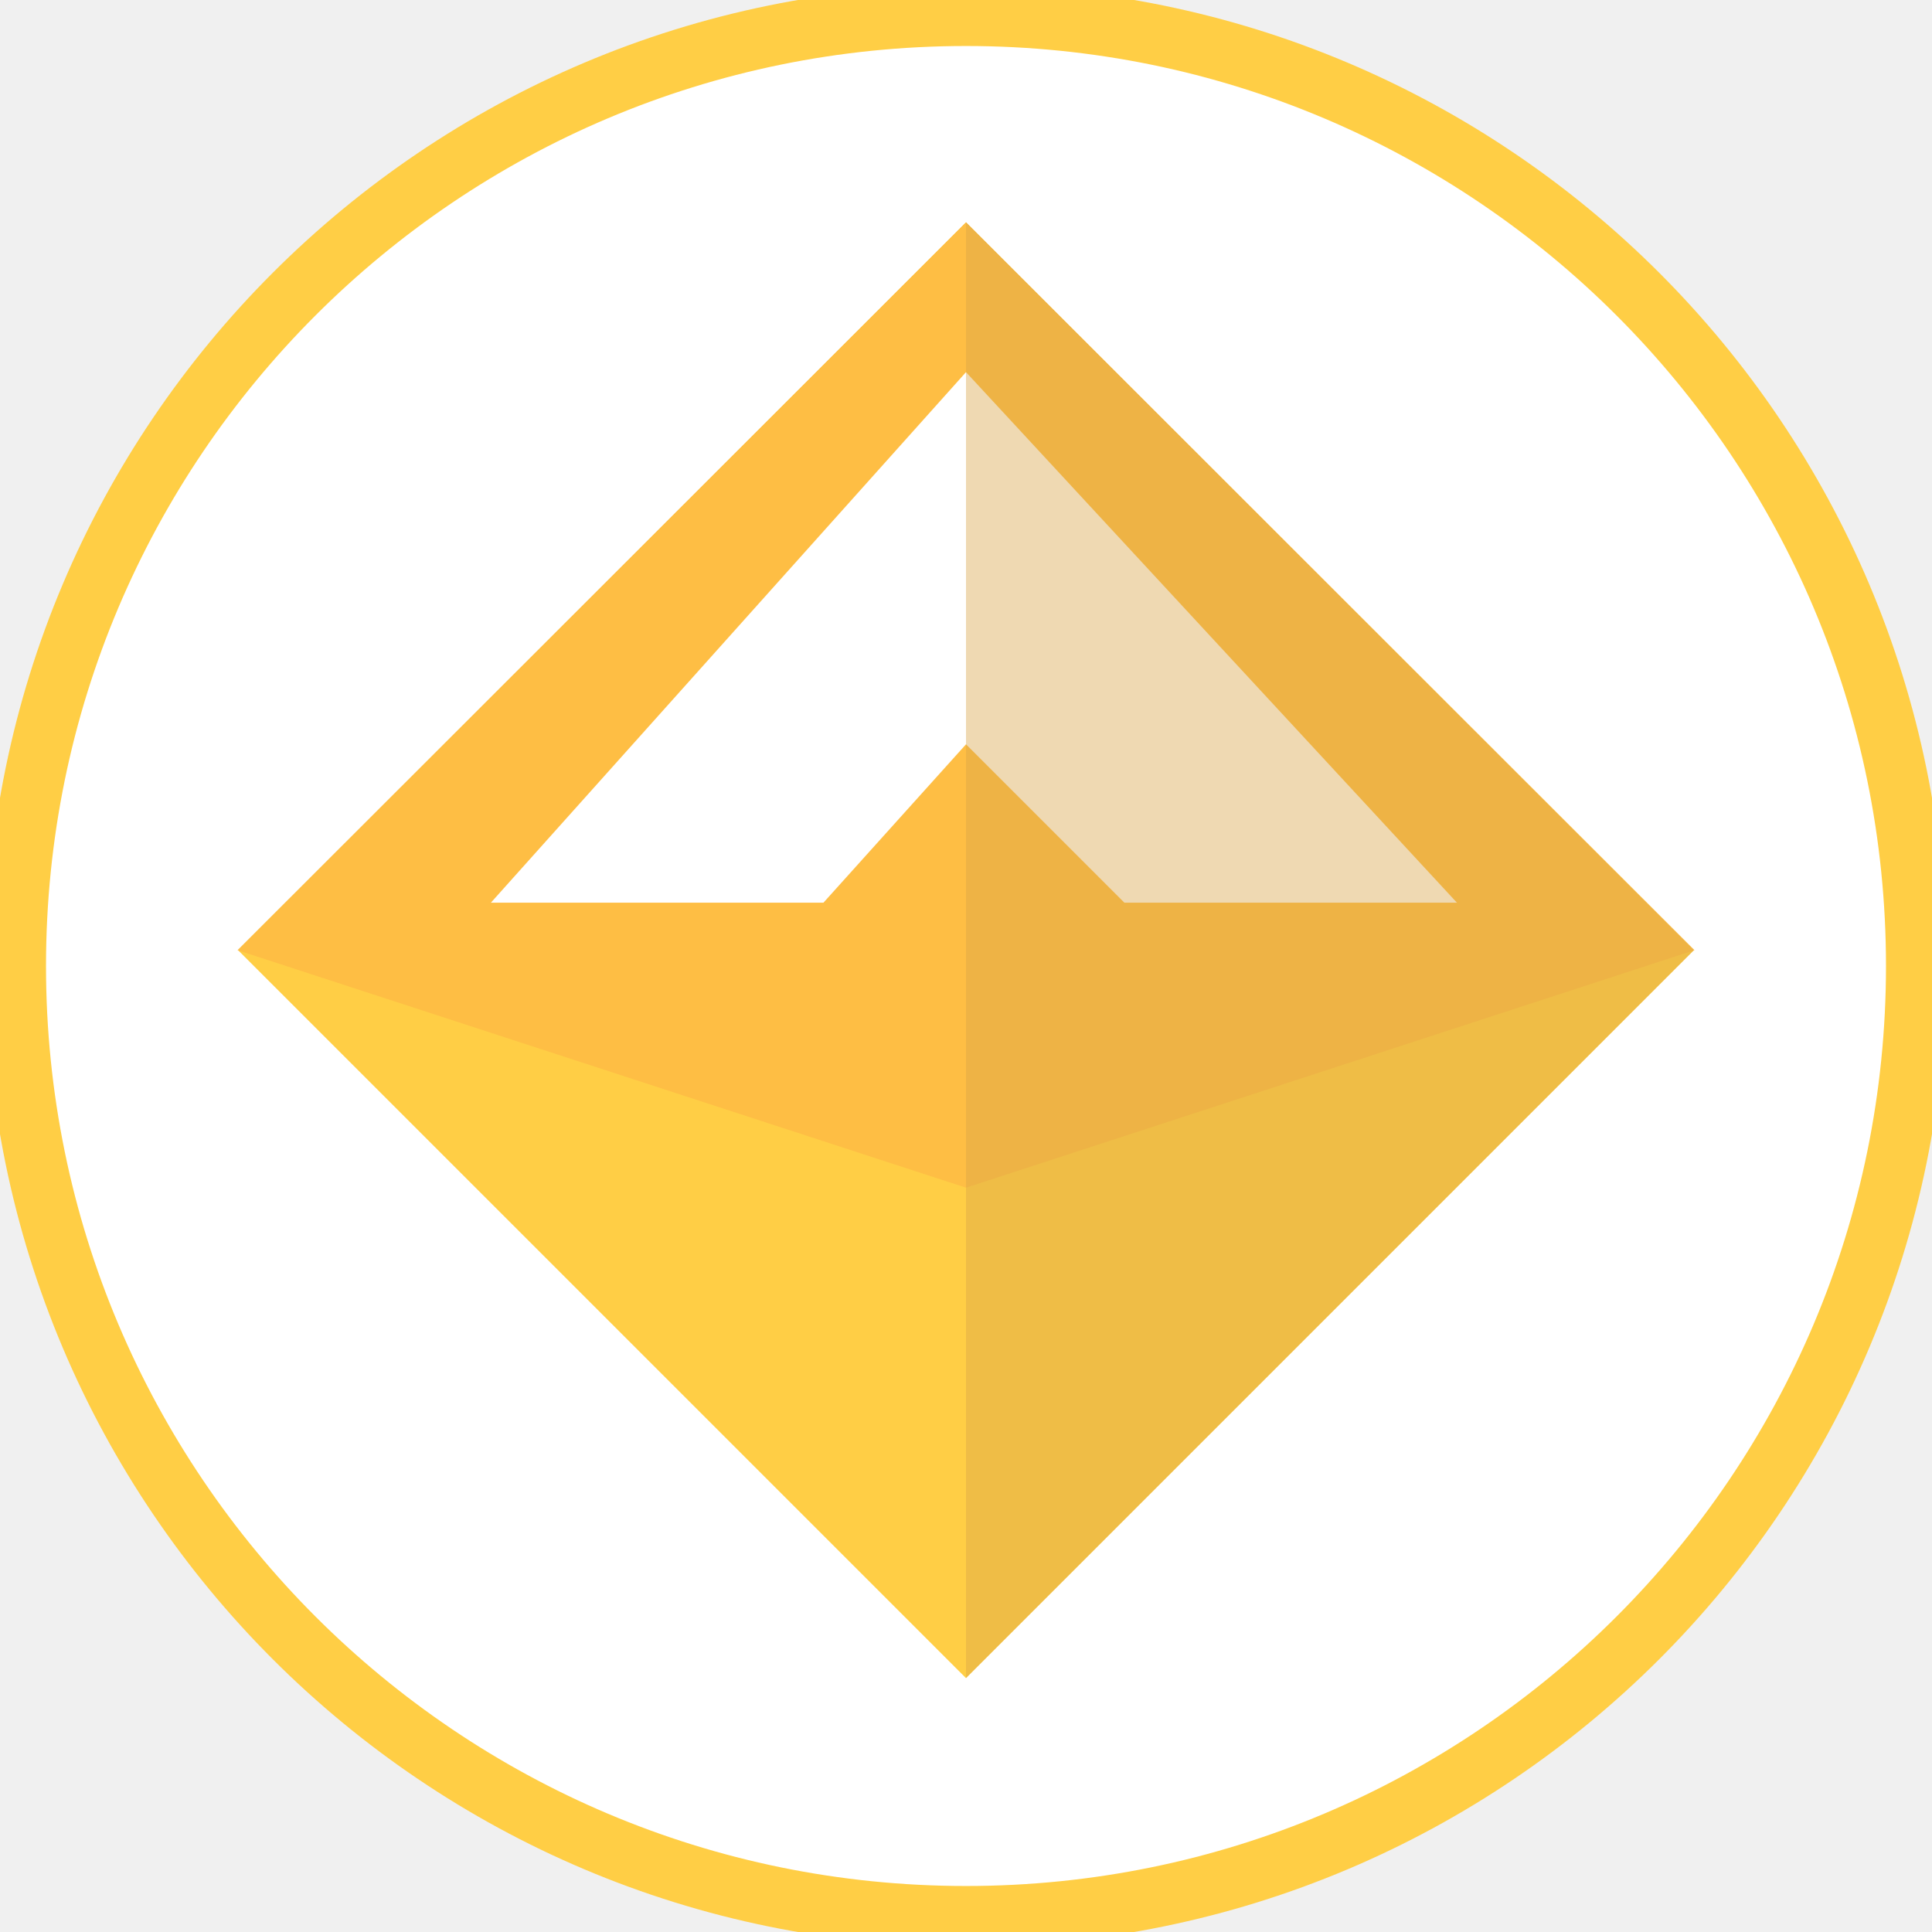
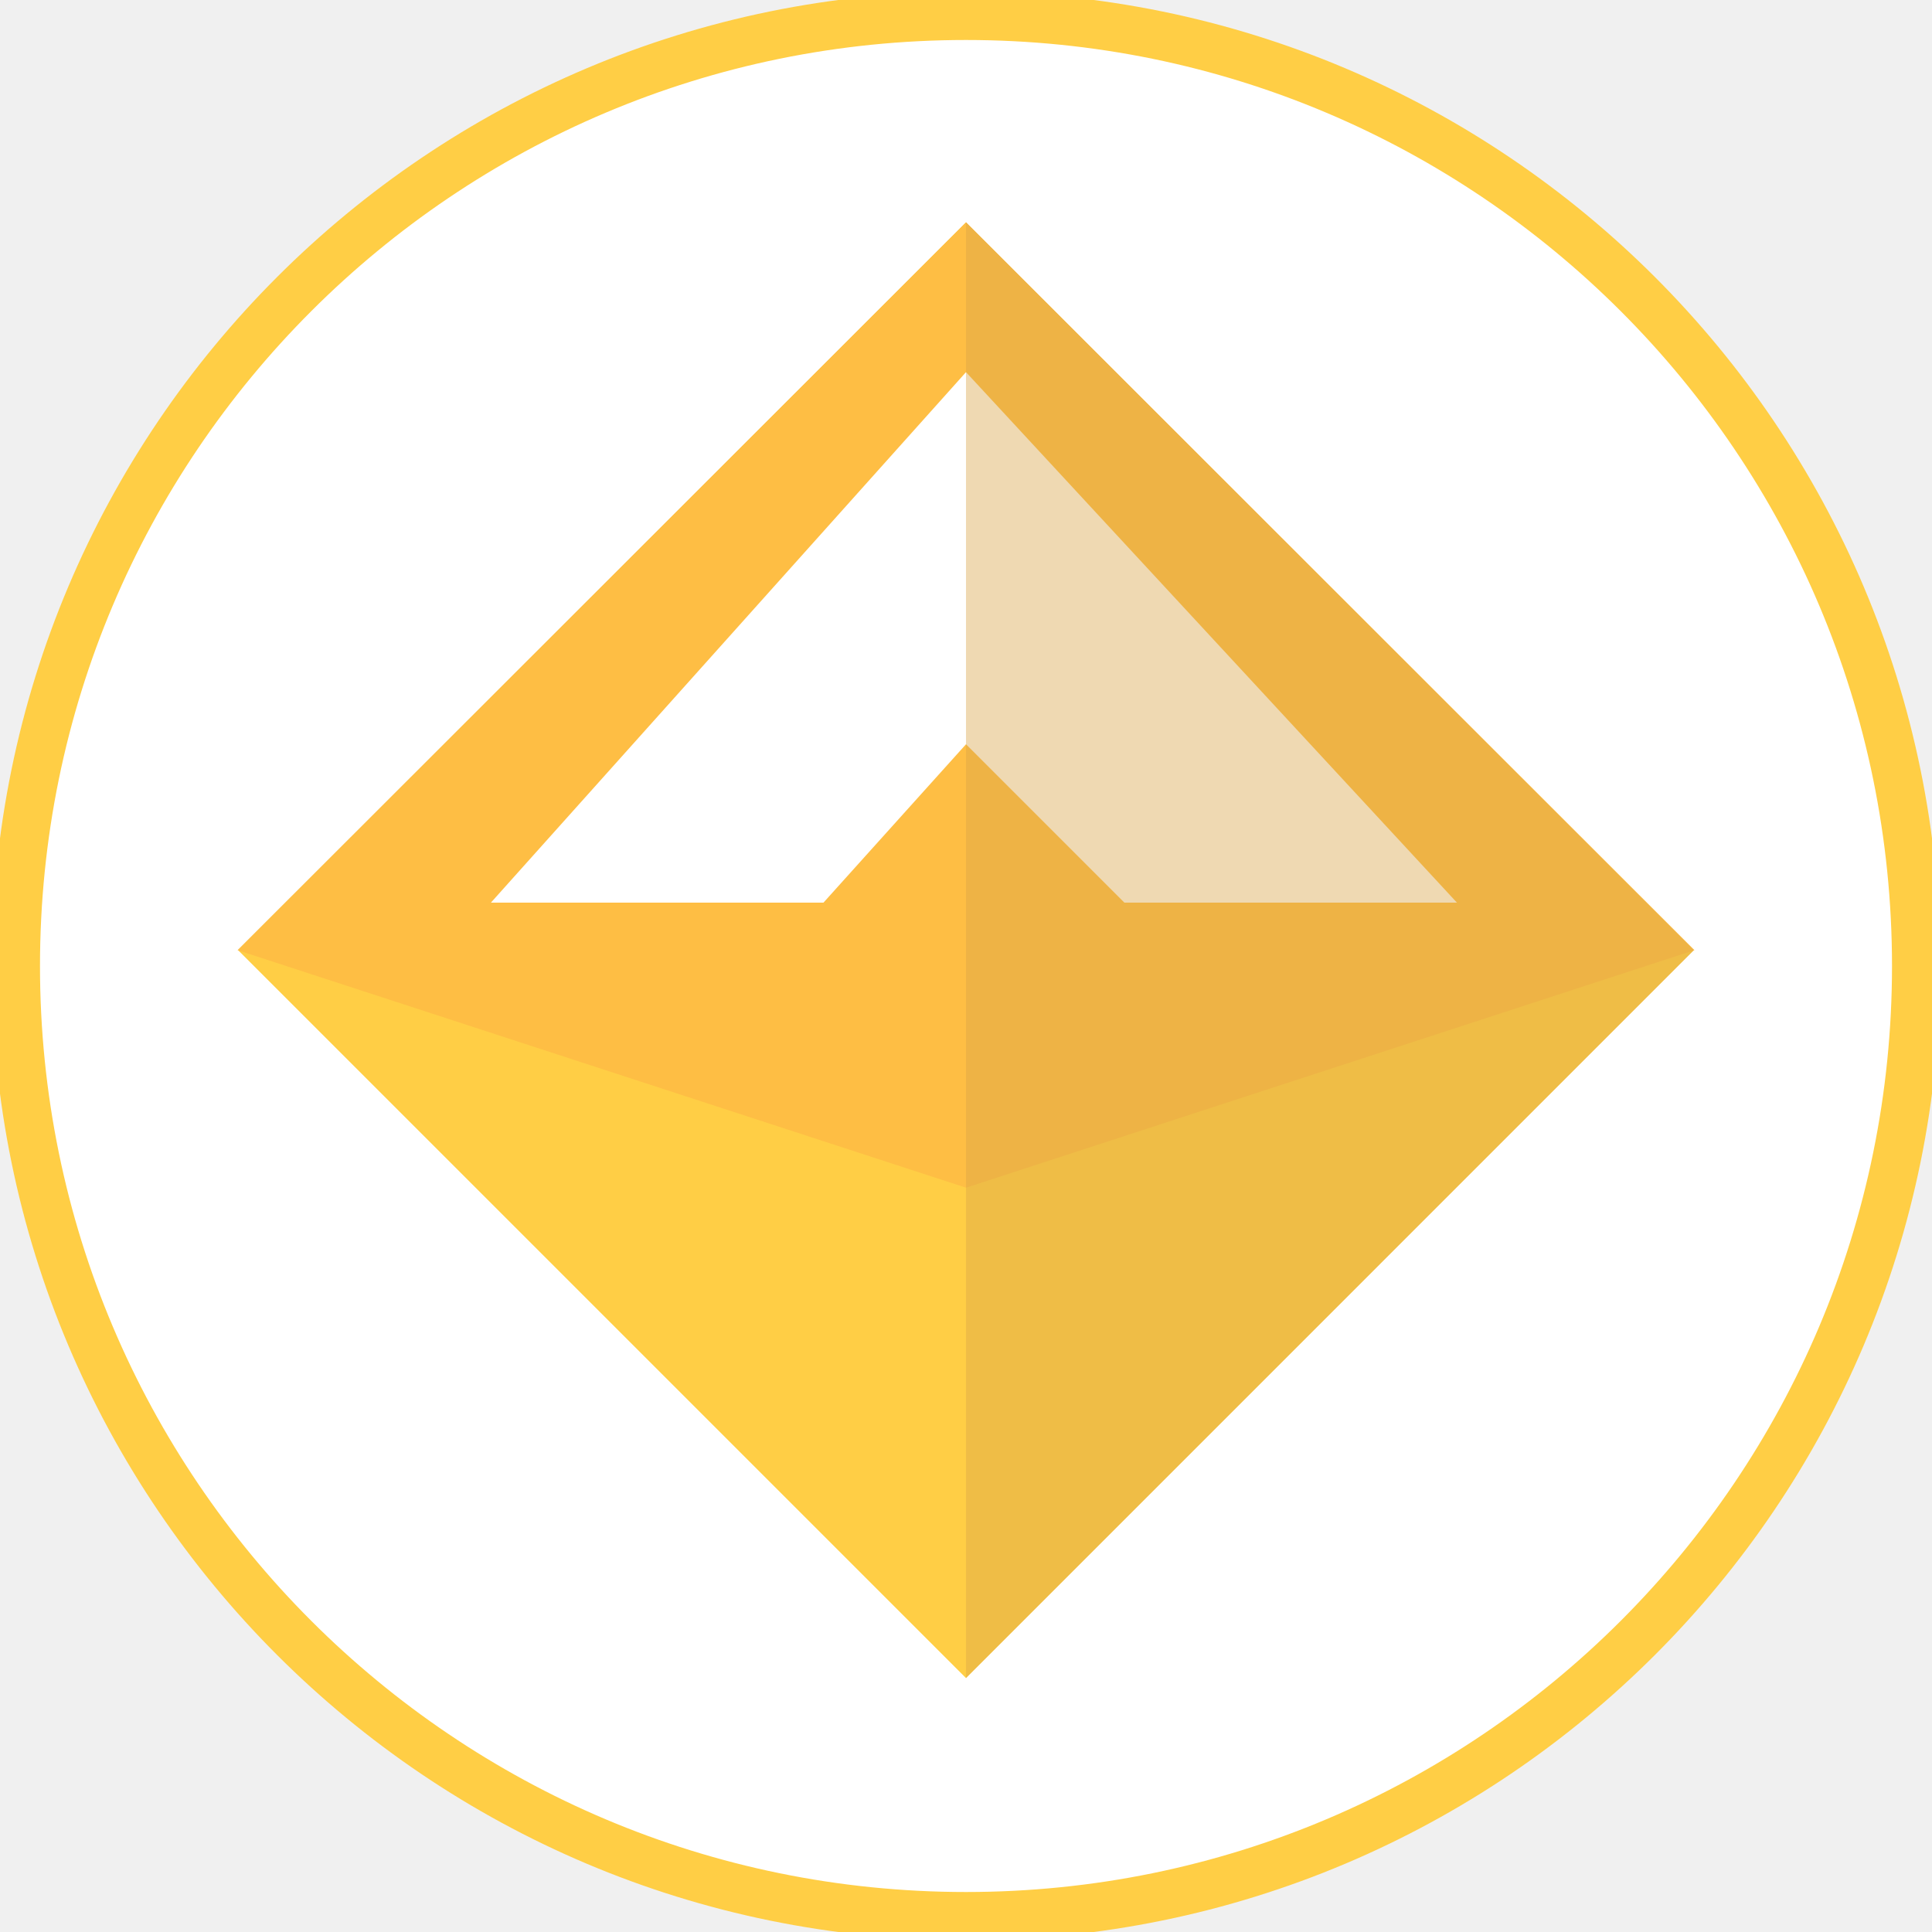
- <svg xmlns="http://www.w3.org/2000/svg" width="32" height="32" viewBox="0 0 32 32">
-   <path d="m16 31.738c8.692 0 15.738-7.046 15.738-15.738 0-8.692-7.046-15.738-15.738-15.738-8.692 0-15.738 7.046-15.738 15.738 0 8.692 7.046 15.738 15.738 15.738z" fill="#fff" stroke="#FFCE45" stroke-miterlimit="10" />
-   <path d="m16 3.683 12.056 12.056-12.056 12.056-12.056-12.056 12.056-12.056z" fill="#FFCE45" />
-   <path d="m16 19.672-12.066-3.934 12.066-12.055 12.066 12.055-12.066 3.934z" fill="#FEBE44" />
-   <path d="m8.131 14.951h5.508l2.361-2.623 2.623 2.623h5.508l-8.131-8.787-7.869 8.787z" fill="#fff" />
-   <path d="m16 27.793v-24.111l12.055 12.055-12.055 12.055z" fill="#D9A547" opacity=".42" />
+ <svg xmlns="http://www.w3.org/2000/svg" fill="none" viewBox="0 0 40 40">
+   <path d="m20 39.672c10.865 0 19.672-8.807 19.672-19.672 0-10.865-8.807-19.672-19.672-19.672-10.865 0-19.672 8.807-19.672 19.672 0 10.865 8.807 19.672 19.672 19.672z" fill="#fff" stroke="#FFCE45" stroke-miterlimit="10" />
+   <path d="m20 4.604 15.069 15.069-15.069 15.07-15.07-15.07 15.07-15.069z" fill="#FFCE45" />
+   <path d="m20 24.59-15.082-4.918 15.082-15.069 15.082 15.069-15.082 4.918z" fill="#FEBE44" />
+   <path d="m10.164 18.688h6.885l2.951-3.279 3.279 3.279h6.885l-10.164-10.983-9.836 10.983z" fill="#fff" />
+   <path d="M20 34.741V4.603L35.069 19.672L20 34.741Z" fill="#D9A547" opacity=".42" />
</svg>
